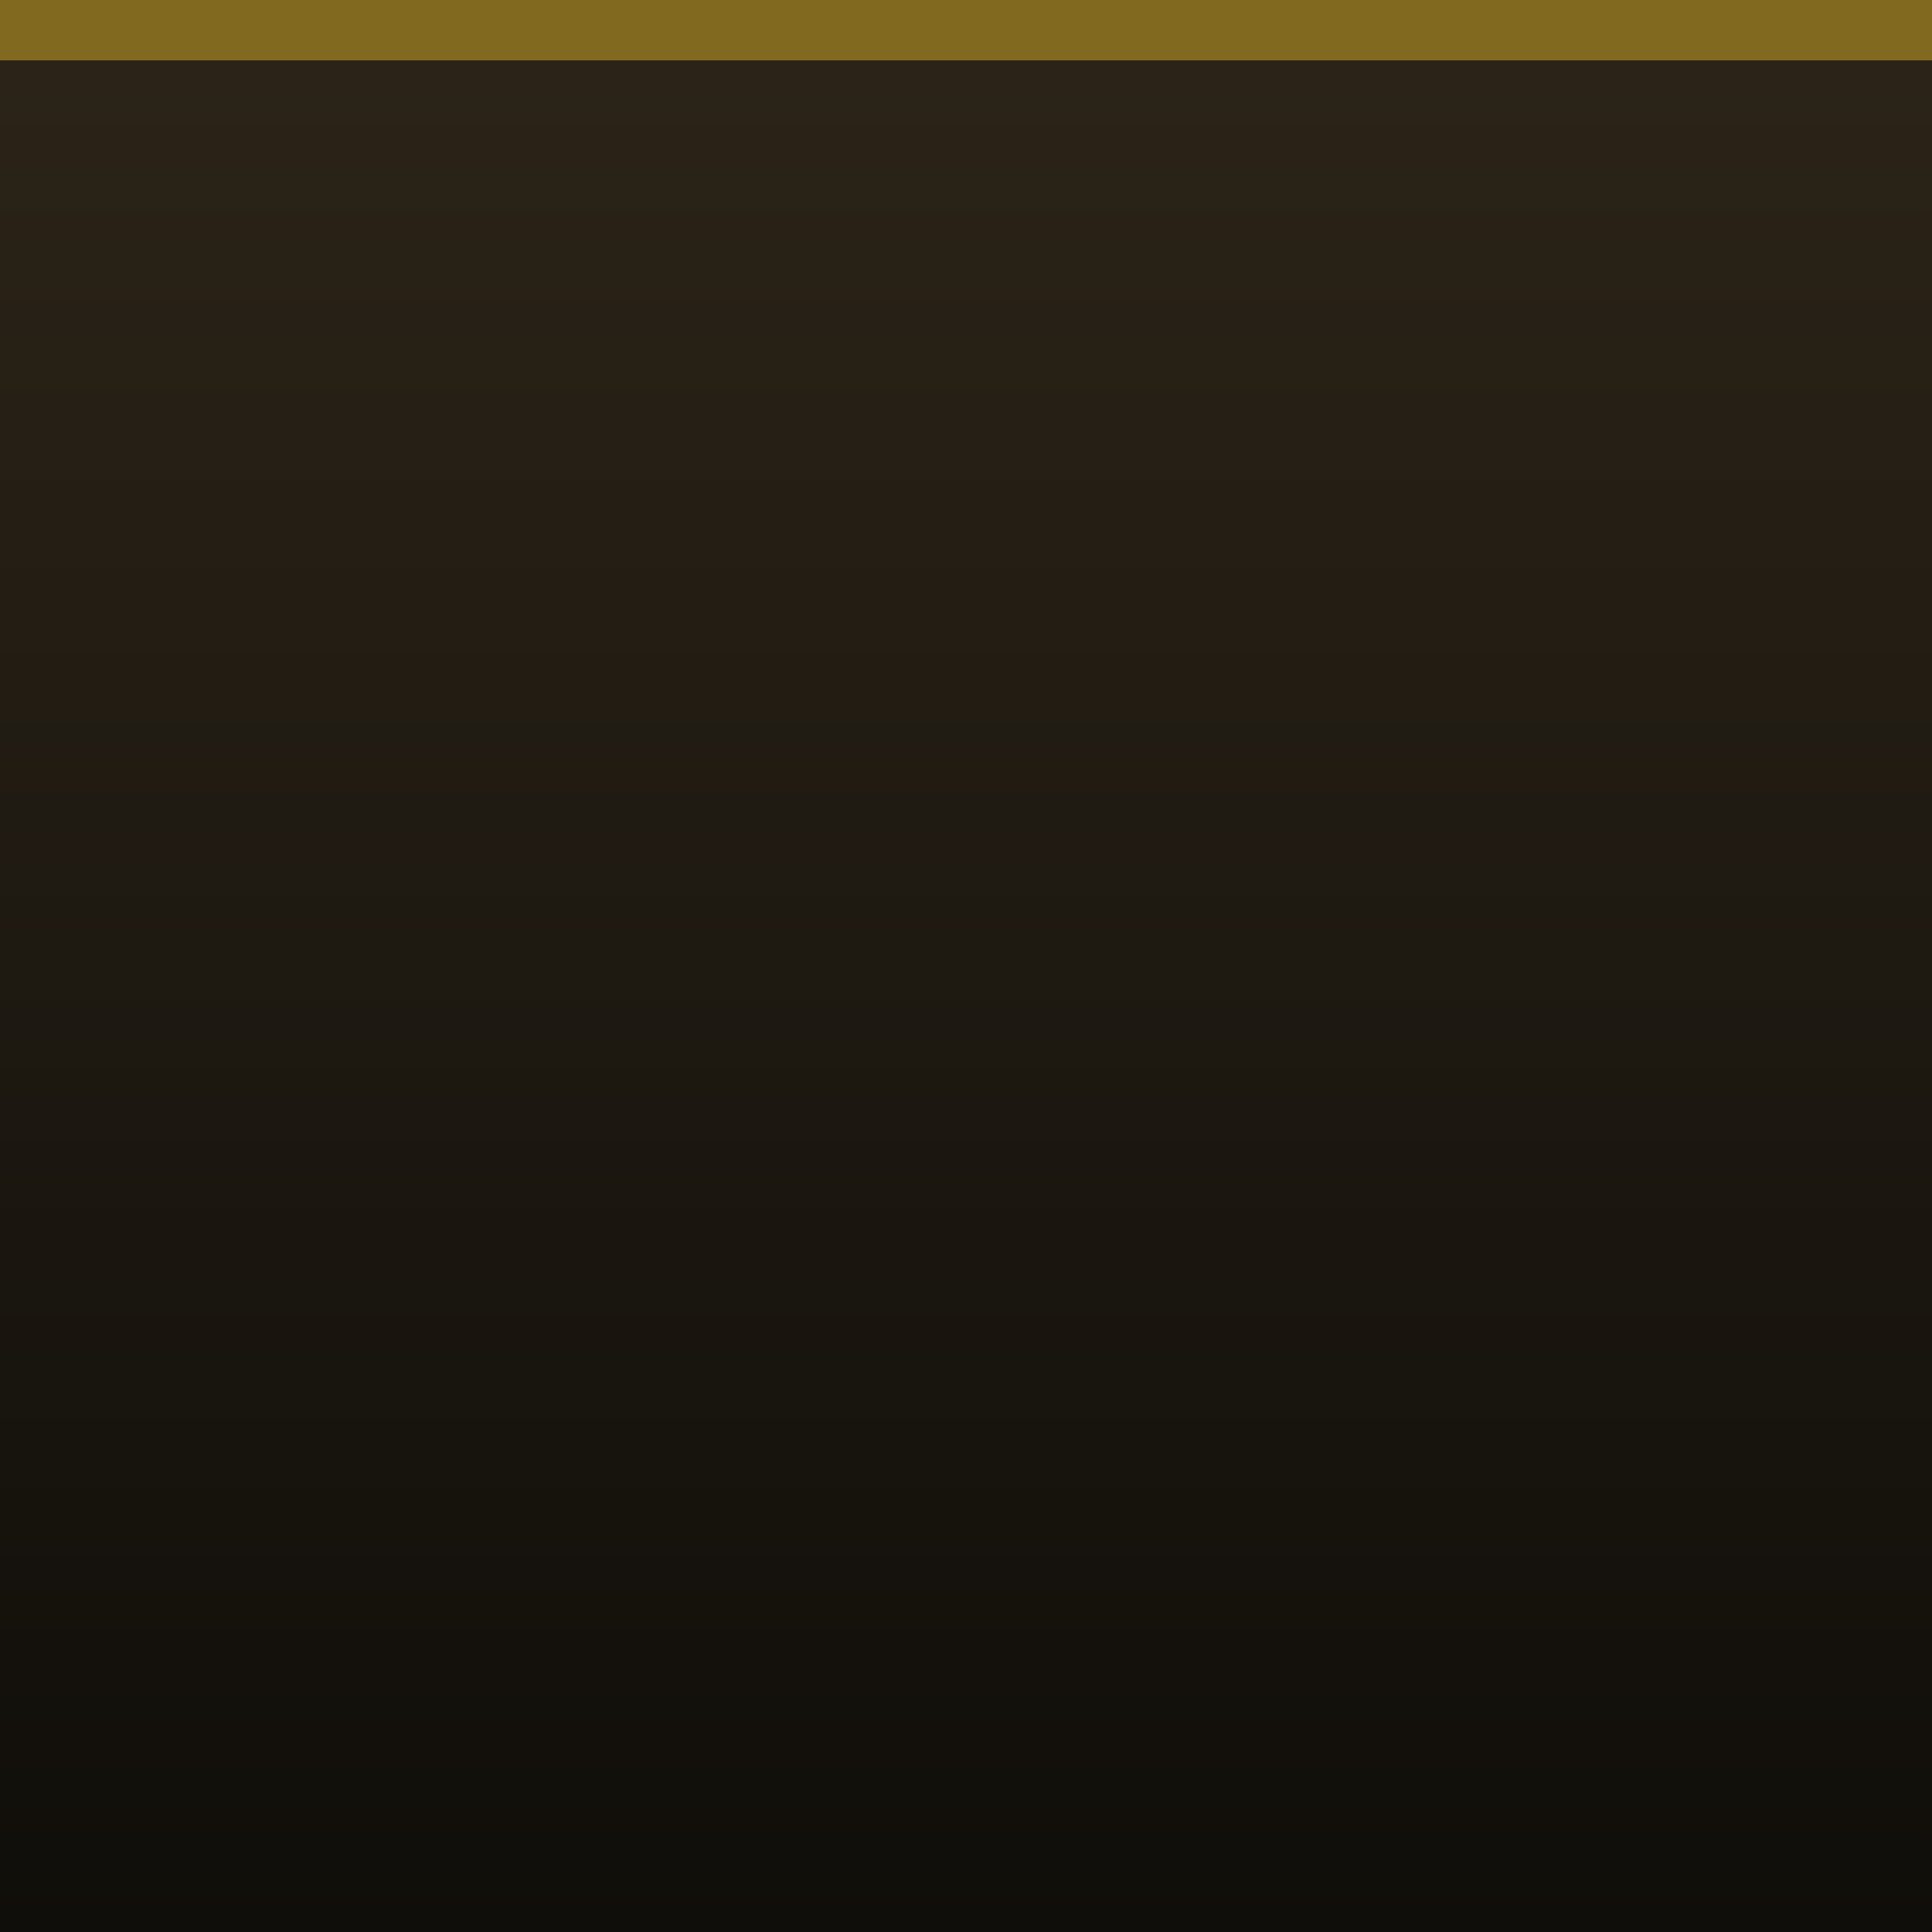
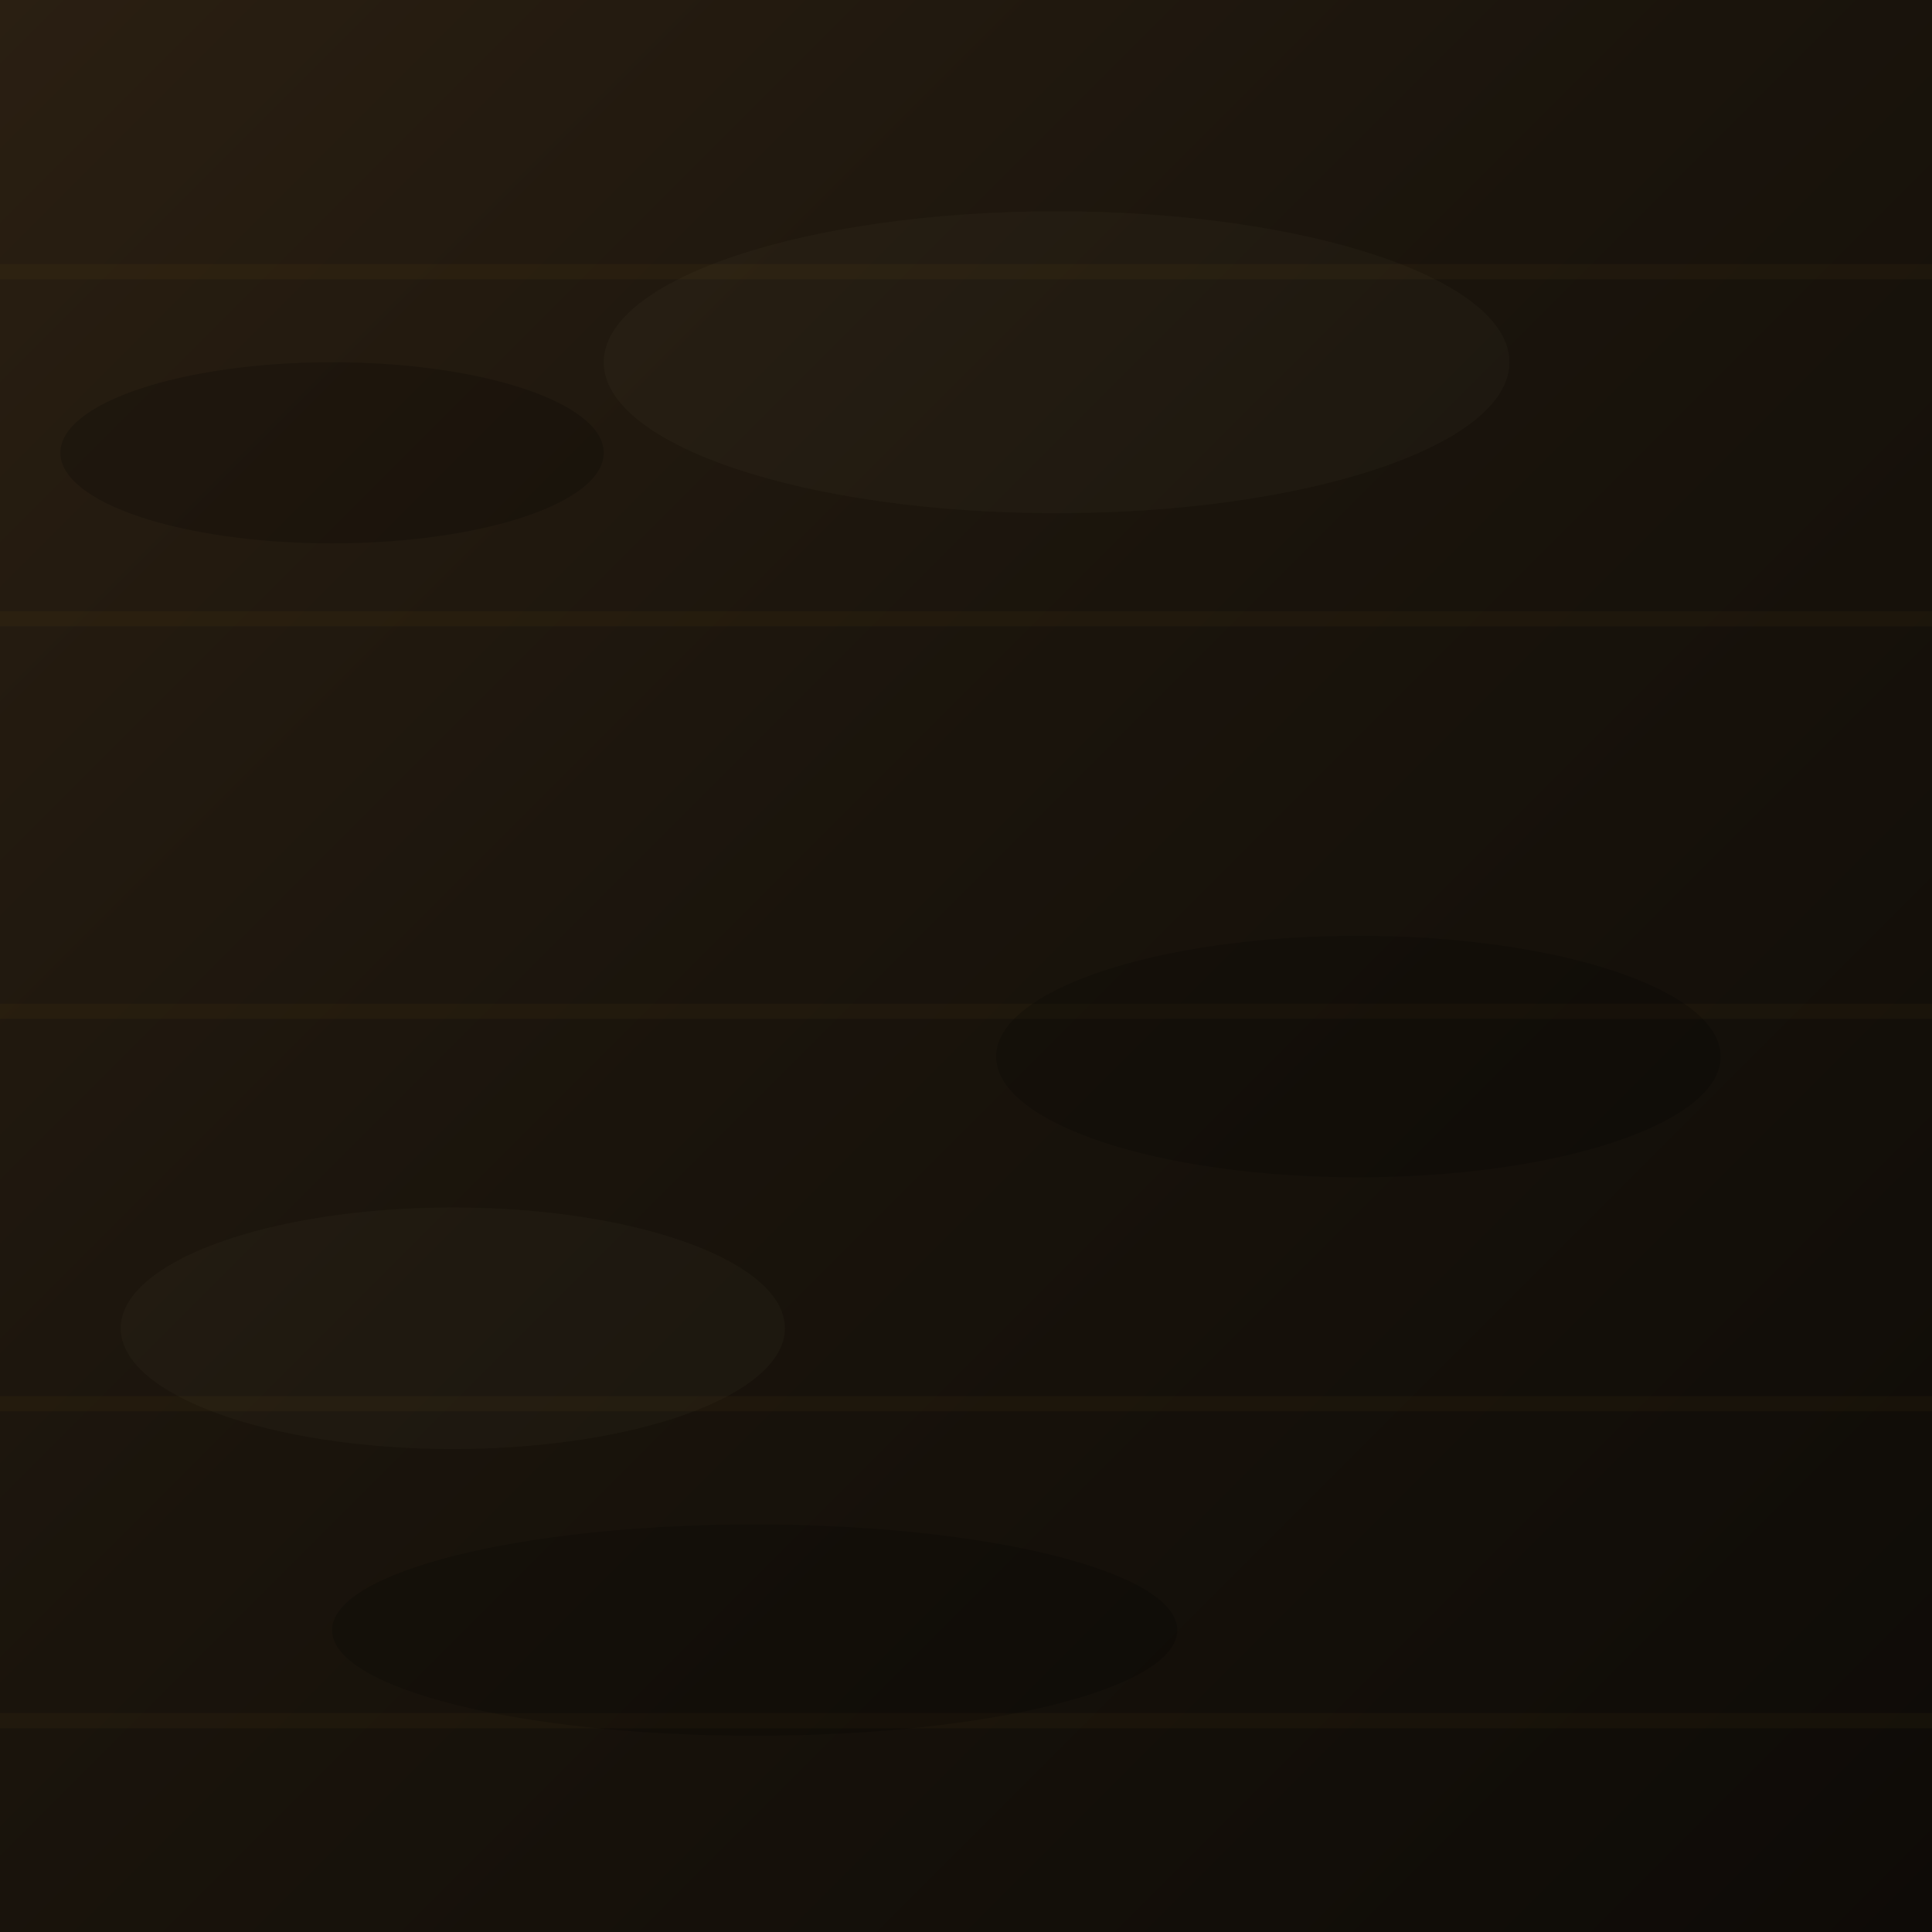
- <svg xmlns="http://www.w3.org/2000/svg" width="64" height="64" viewBox="0 0 64 64">
+ <svg xmlns="http://www.w3.org/2000/svg" width="128" height="128" viewBox="0 0 128 128">
  <defs>
-     <linearGradient id="p" x1="0" y1="0" x2="0" y2="1">
-       <stop offset="0%" stop-color="#2c2418" />
-       <stop offset="100%" stop-color="#100e0a" />
+     <linearGradient id="wood" x1="0" y1="0" x2="1" y2="1">
+       <stop offset="0%" stop-color="#2a1f12" />
+       <stop offset="45%" stop-color="#1a140c" />
+       <stop offset="100%" stop-color="#0e0b07" />
    </linearGradient>
+     <pattern id="grain" width="128" height="128" patternUnits="userSpaceOnUse">
+       <rect width="128" height="128" fill="url(#wood)" />
+       <g stroke="#c9a227" stroke-opacity="0.04" stroke-width="1">
+         <path d="M0 18h128M0 41h128M0 67h128M0 93h128M0 114h128" />
+       </g>
+       <g fill="#000" fill-opacity="0.18">
+         <ellipse cx="22" cy="30" rx="18" ry="6" />
+         <ellipse cx="90" cy="70" rx="24" ry="8" />
+         <ellipse cx="50" cy="108" rx="28" ry="7" />
+       </g>
+       <g fill="#e8d48b" fill-opacity="0.03">
+         <ellipse cx="70" cy="24" rx="30" ry="10" />
+         <ellipse cx="30" cy="88" rx="22" ry="8" />
+       </g>
+     </pattern>
  </defs>
-   <rect width="64" height="64" fill="url(#p)" />
-   <rect x="0" y="0" width="64" height="2" fill="#c9a227" opacity="0.55" />
+   <rect width="128" height="128" fill="url(#grain)" />
</svg>
